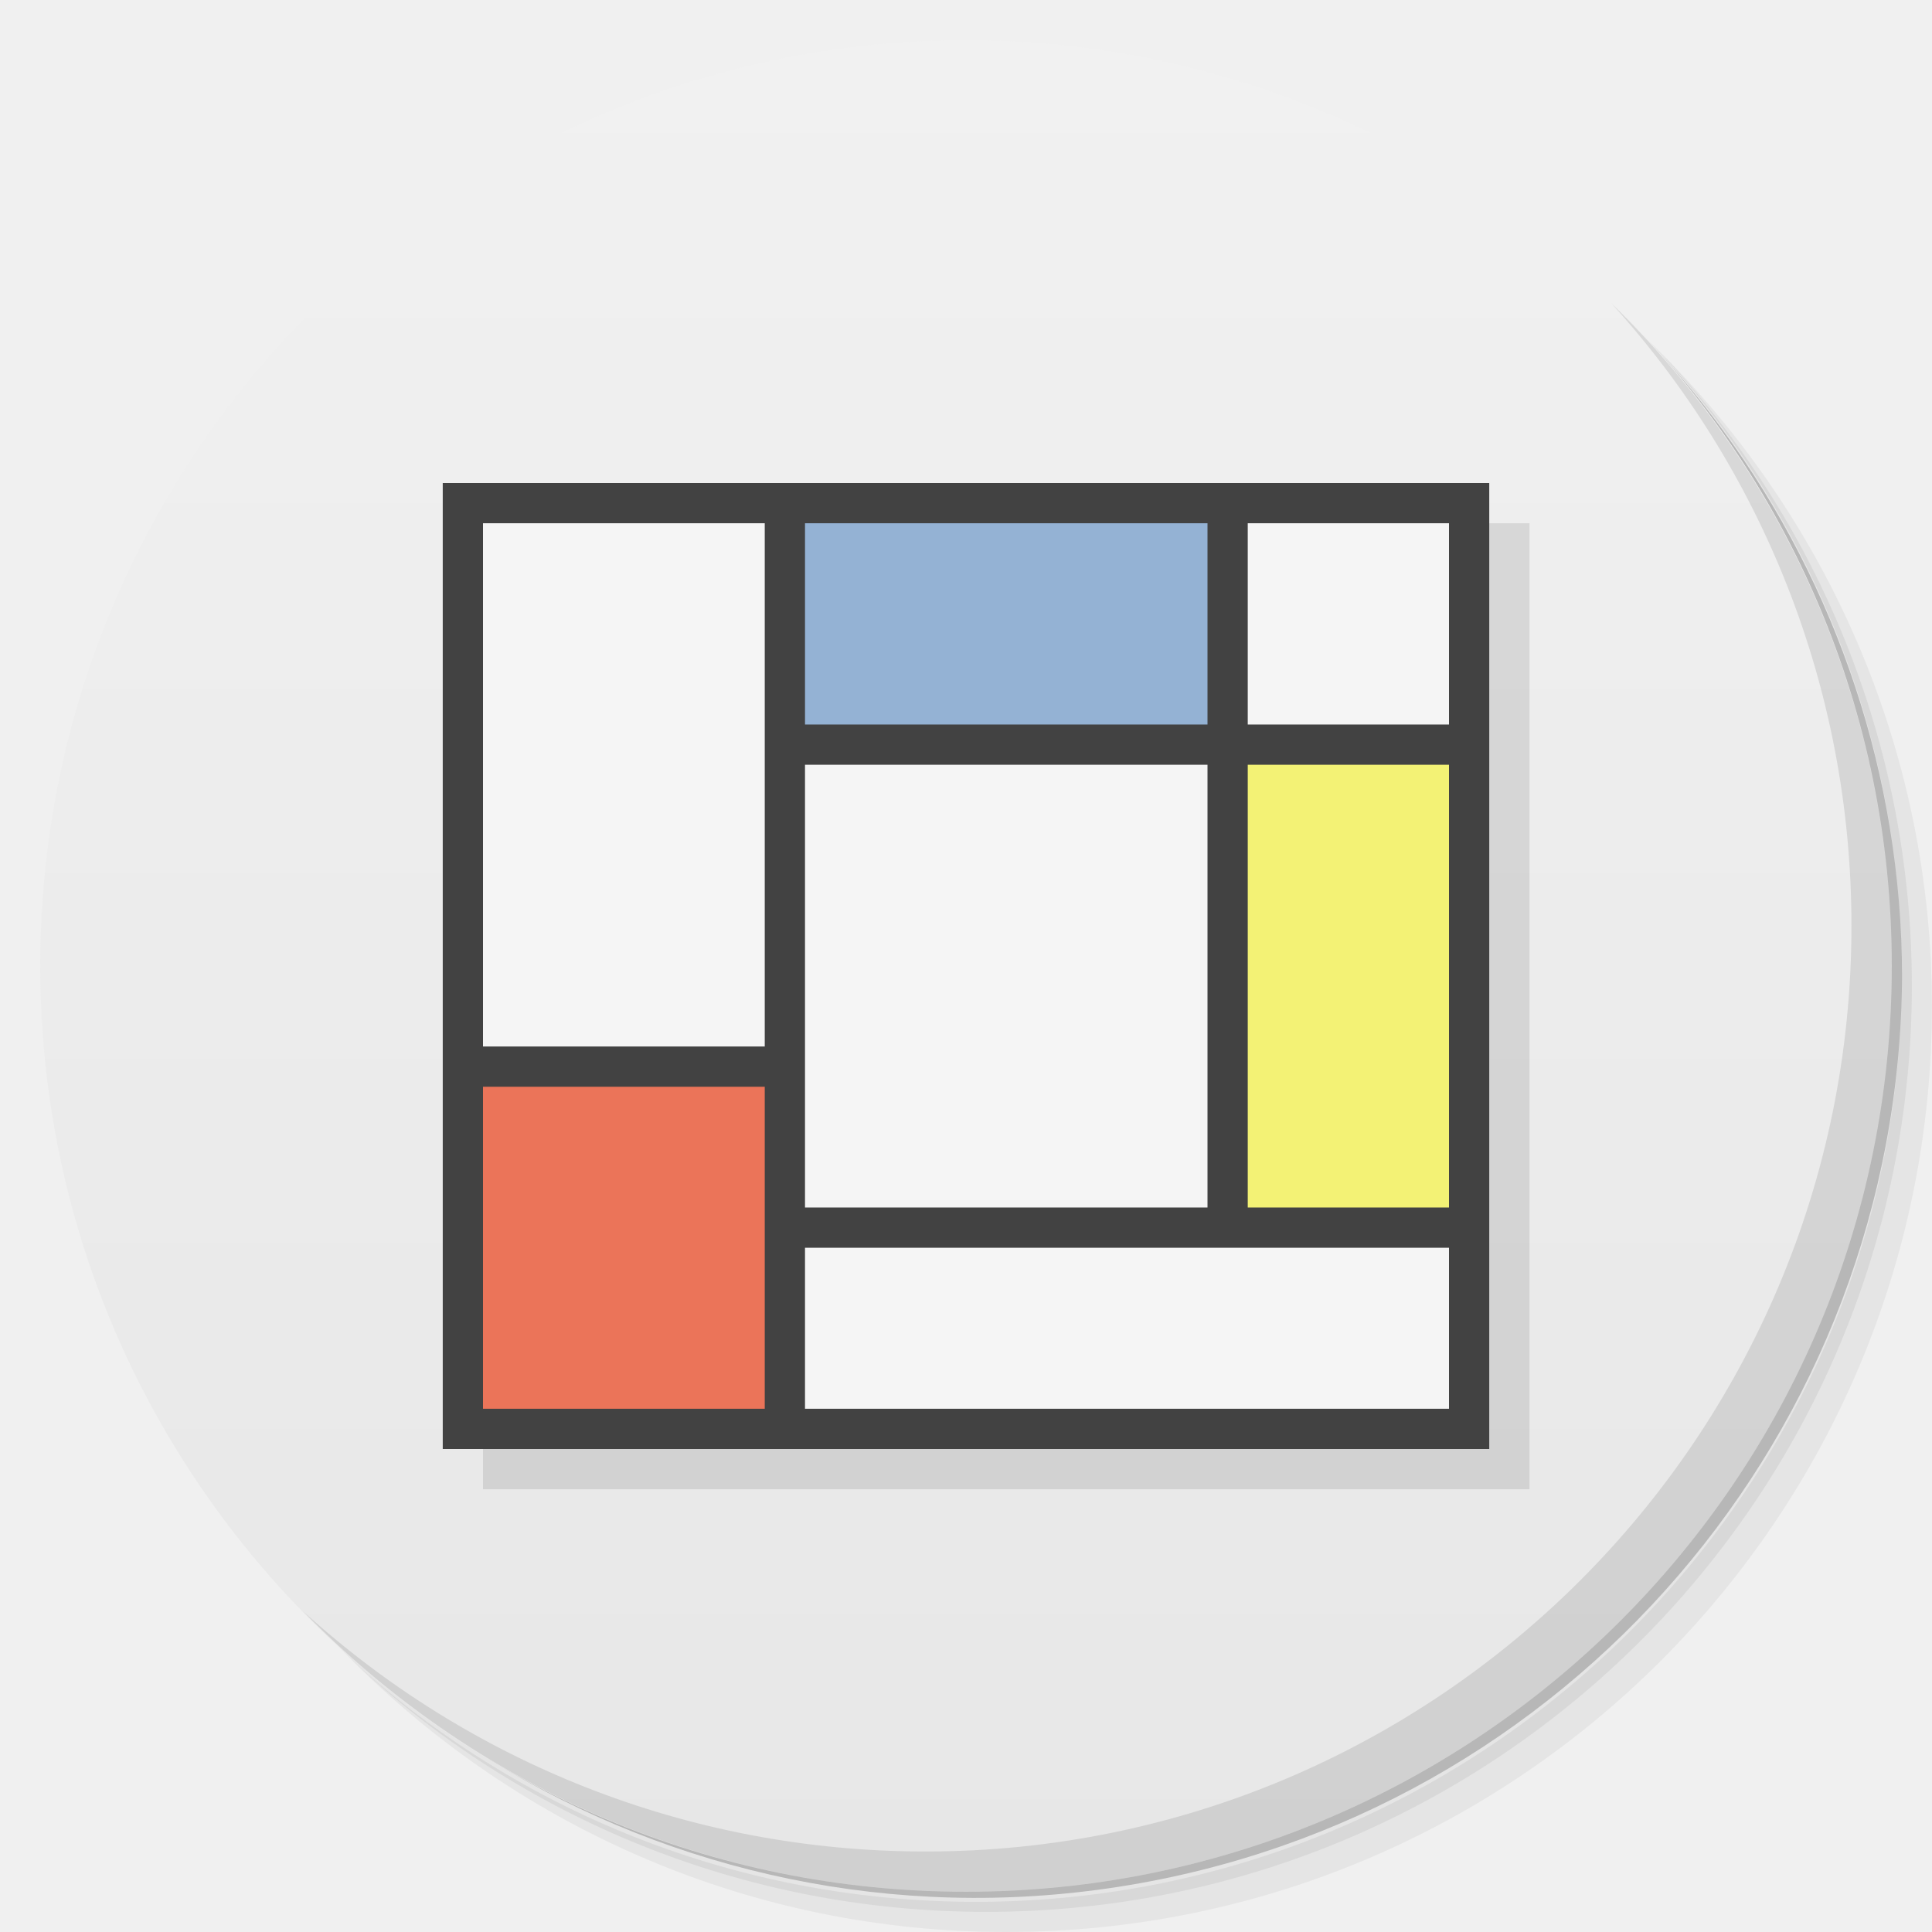
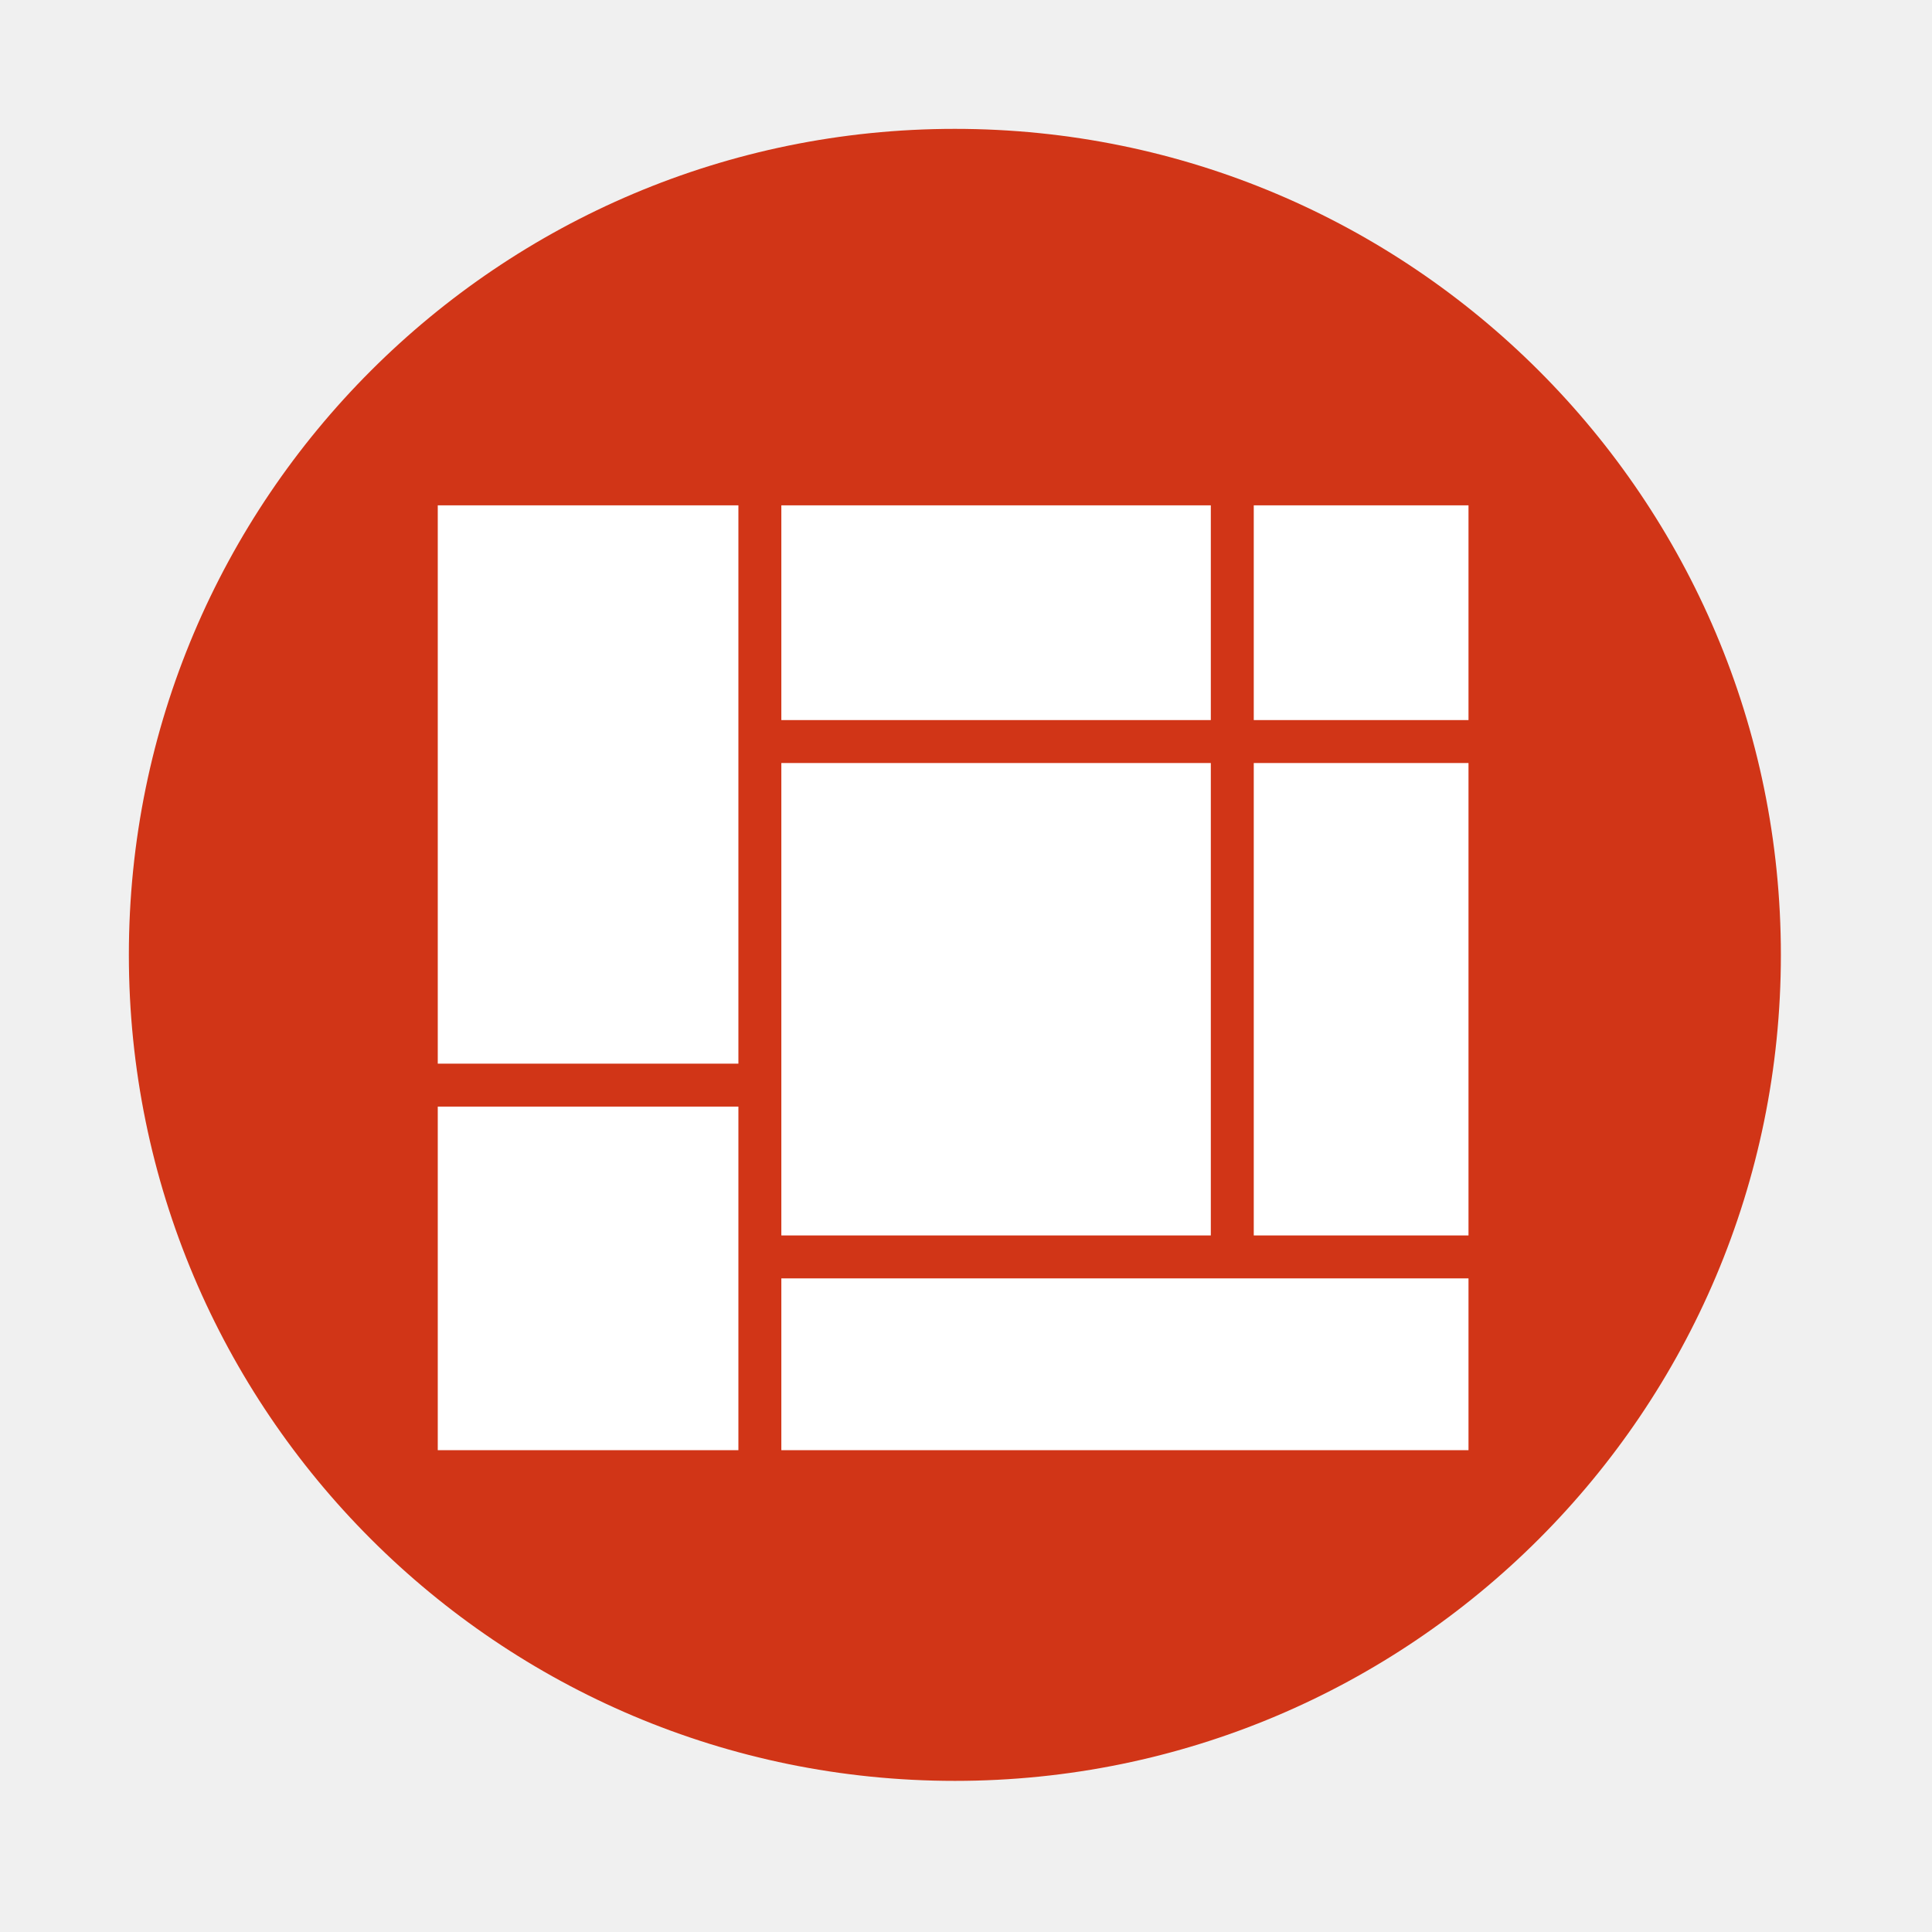
- <svg xmlns="http://www.w3.org/2000/svg" viewBox="0 0 48 48">
-   <defs>
-     <linearGradient id="linearGradient3764" x1="1" x2="47" gradientUnits="userSpaceOnUse" gradientTransform="matrix(0,-1,1,0,-1.5e-6,48)">
-       <stop style="stop-color:#e7e7e7;stop-opacity:1" />
-       <stop offset="1" style="stop-color:#f1f1f1;stop-opacity:1" />
-     </linearGradient>
-   </defs>
-   <g>
-     <path d="m 36.31 5 c 5.859 4.062 9.688 10.831 9.688 18.5 c 0 12.426 -10.07 22.5 -22.5 22.5 c -7.669 0 -14.438 -3.828 -18.5 -9.688 c 1.037 1.822 2.306 3.499 3.781 4.969 c 4.085 3.712 9.514 5.969 15.469 5.969 c 12.703 0 23 -10.298 23 -23 c 0 -5.954 -2.256 -11.384 -5.969 -15.469 c -1.469 -1.475 -3.147 -2.744 -4.969 -3.781 z m 4.969 3.781 c 3.854 4.113 6.219 9.637 6.219 15.719 c 0 12.703 -10.297 23 -23 23 c -6.081 0 -11.606 -2.364 -15.719 -6.219 c 4.16 4.144 9.883 6.719 16.219 6.719 c 12.703 0 23 -10.298 23 -23 c 0 -6.335 -2.575 -12.06 -6.719 -16.219 z" style="opacity:0.05" />
-     <path d="m 41.28 8.781 c 3.712 4.085 5.969 9.514 5.969 15.469 c 0 12.703 -10.297 23 -23 23 c -5.954 0 -11.384 -2.256 -15.469 -5.969 c 4.113 3.854 9.637 6.219 15.719 6.219 c 12.703 0 23 -10.298 23 -23 c 0 -6.081 -2.364 -11.606 -6.219 -15.719 z" style="opacity:0.1" />
-     <path d="m 31.25 2.375 c 8.615 3.154 14.75 11.417 14.75 21.13 c 0 12.426 -10.07 22.5 -22.5 22.5 c -9.708 0 -17.971 -6.135 -21.12 -14.75 a 23 23 0 0 0 44.875 -7 a 23 23 0 0 0 -16 -21.875 z" style="opacity:0.2" />
+ <svg xmlns="http://www.w3.org/2000/svg" height="512" viewBox="0 0 512 512" width="512">
+   <path d="M471.95 253.05c0 120.9-98.01 218.9-218.9 218.9-120.9 0-218.9-98.01-218.9-218.9 0-120.9 98.01-218.9 218.9-218.9 120.9 0 218.9 98.01 218.9 218.9" fill="#d13517" fill-rule="evenodd" />
+   <g fill="#fff">
+     <path d="M116.013 133.92h79.67v147.96h-79.67zM207.064 202.21h113.814v125.194H207.064zM207.064 338.786h182.103v45.526H207.064zM207.064 133.92h113.814v56.908H207.064zM332.26 202.21h56.907v125.194H332.26z" />
+     <path fill-rule="evenodd" d="M116.013 293.26h79.67v91.052h-79.67z" />
+     <path d="M332.26 133.92h56.907v56.908H332.26z" />
  </g>
-   <g>
-     <path d="m 24 1 c 12.703 0 23 10.297 23 23 c 0 12.703 -10.297 23 -23 23 -12.703 0 -23 -10.297 -23 -23 0 -12.703 10.297 -23 23 -23 z" style="fill:url(#linearGradient3764);fill-opacity:1" />
-   </g>
-   <rect y="13" x="12" height="24" width="26" style="fill:#000;fill-opacity:0.098;stroke:none;fill-rule:nonzero" />
-   <g>
-     <path d="m 40.03 7.531 c 3.712 4.084 5.969 9.514 5.969 15.469 0 12.703 -10.297 23 -23 23 c -5.954 0 -11.384 -2.256 -15.469 -5.969 4.178 4.291 10.01 6.969 16.469 6.969 c 12.703 0 23 -10.298 23 -23 0 -6.462 -2.677 -12.291 -6.969 -16.469 z" style="opacity:0.1" />
-   </g>
-   <rect width="26" height="24" x="11" y="12" style="fill:#424242;fill-opacity:1;stroke:none;fill-rule:nonzero" />
-   <rect width="7" height="13" x="12" y="13" style="fill:#f5f5f5;fill-opacity:1;stroke:none;fill-rule:nonzero" />
-   <rect width="10" height="11" x="20" y="19" style="fill:#f5f5f5;fill-opacity:1;stroke:none;fill-rule:nonzero" />
-   <rect y="31" x="20" height="4" width="16" style="fill:#f5f5f5;fill-opacity:1;stroke:none;fill-rule:nonzero" />
-   <rect y="13" x="20" height="5" width="10" style="fill:#94b2d4;fill-opacity:1;stroke:none;fill-rule:nonzero" />
-   <rect y="19" x="31" height="11" width="5" style="fill:#f3f275;fill-opacity:1;stroke:none;fill-rule:nonzero" />
-   <rect width="7" height="8" x="12" y="27" style="fill:#eb7459;fill-opacity:1;stroke:none;fill-rule:evenodd" />
-   <rect y="13" x="31" height="5" width="5" style="fill:#f5f5f5;fill-opacity:1;stroke:none;fill-rule:nonzero" />
</svg>
